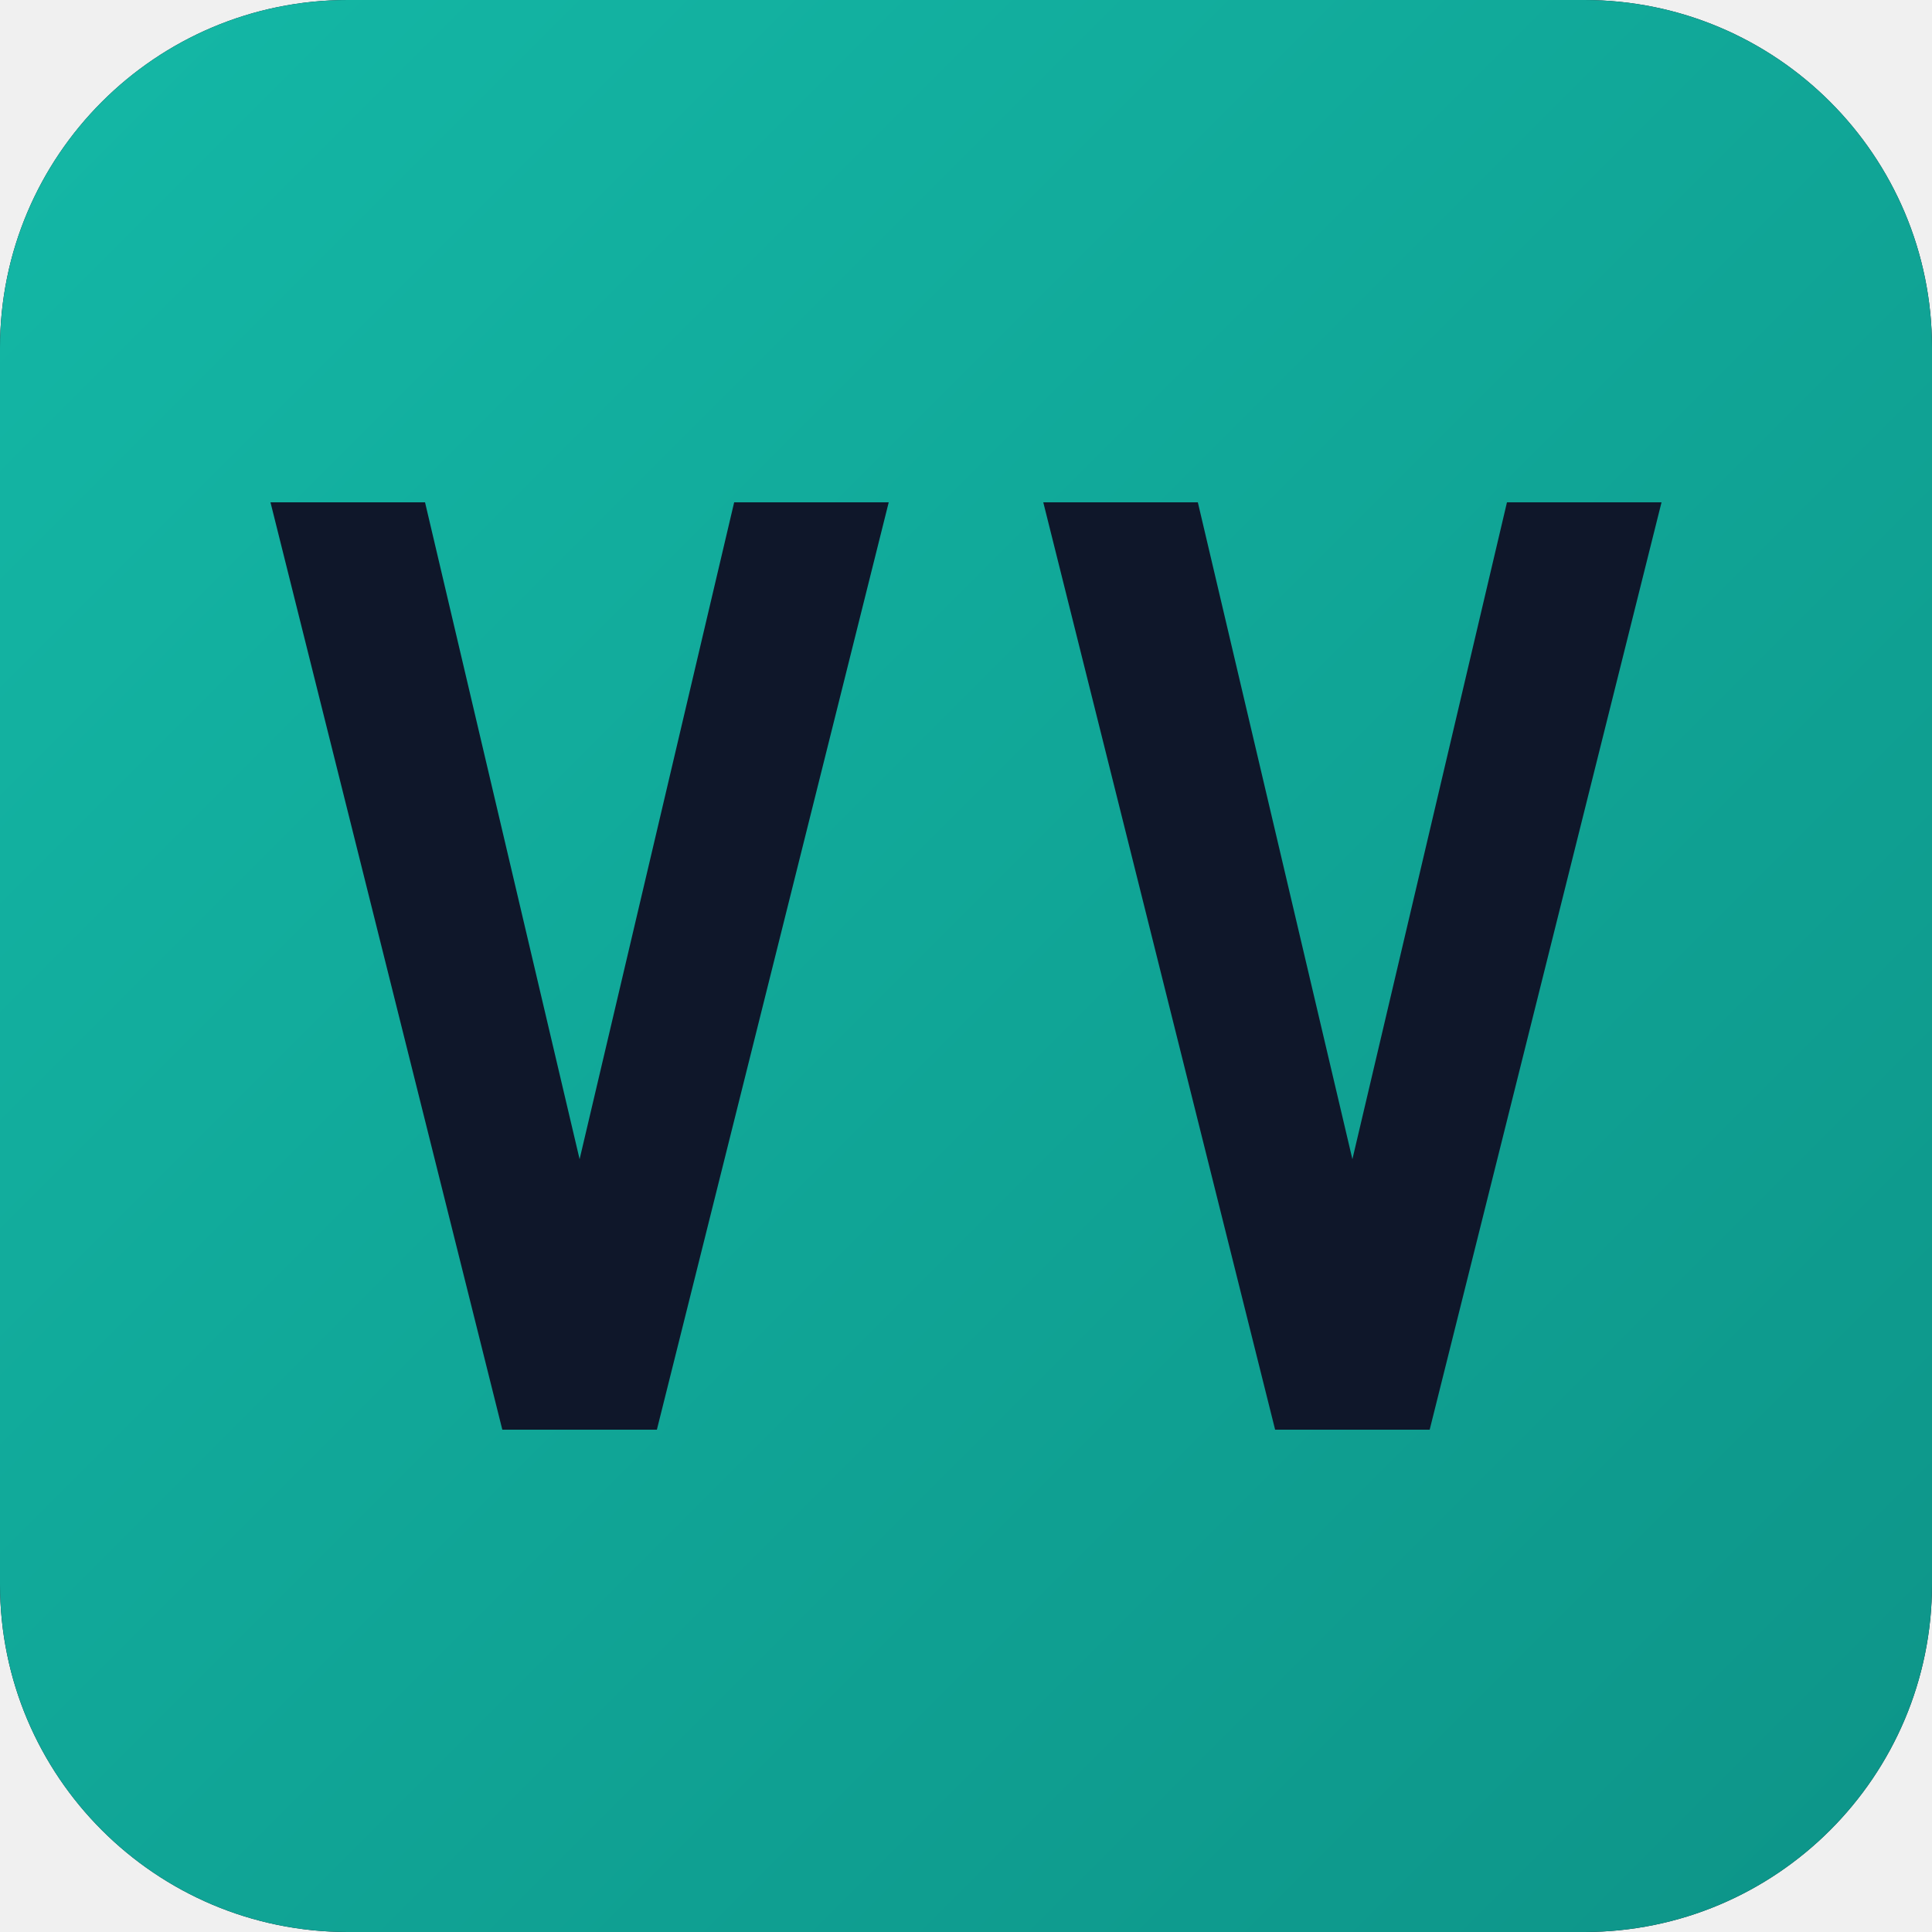
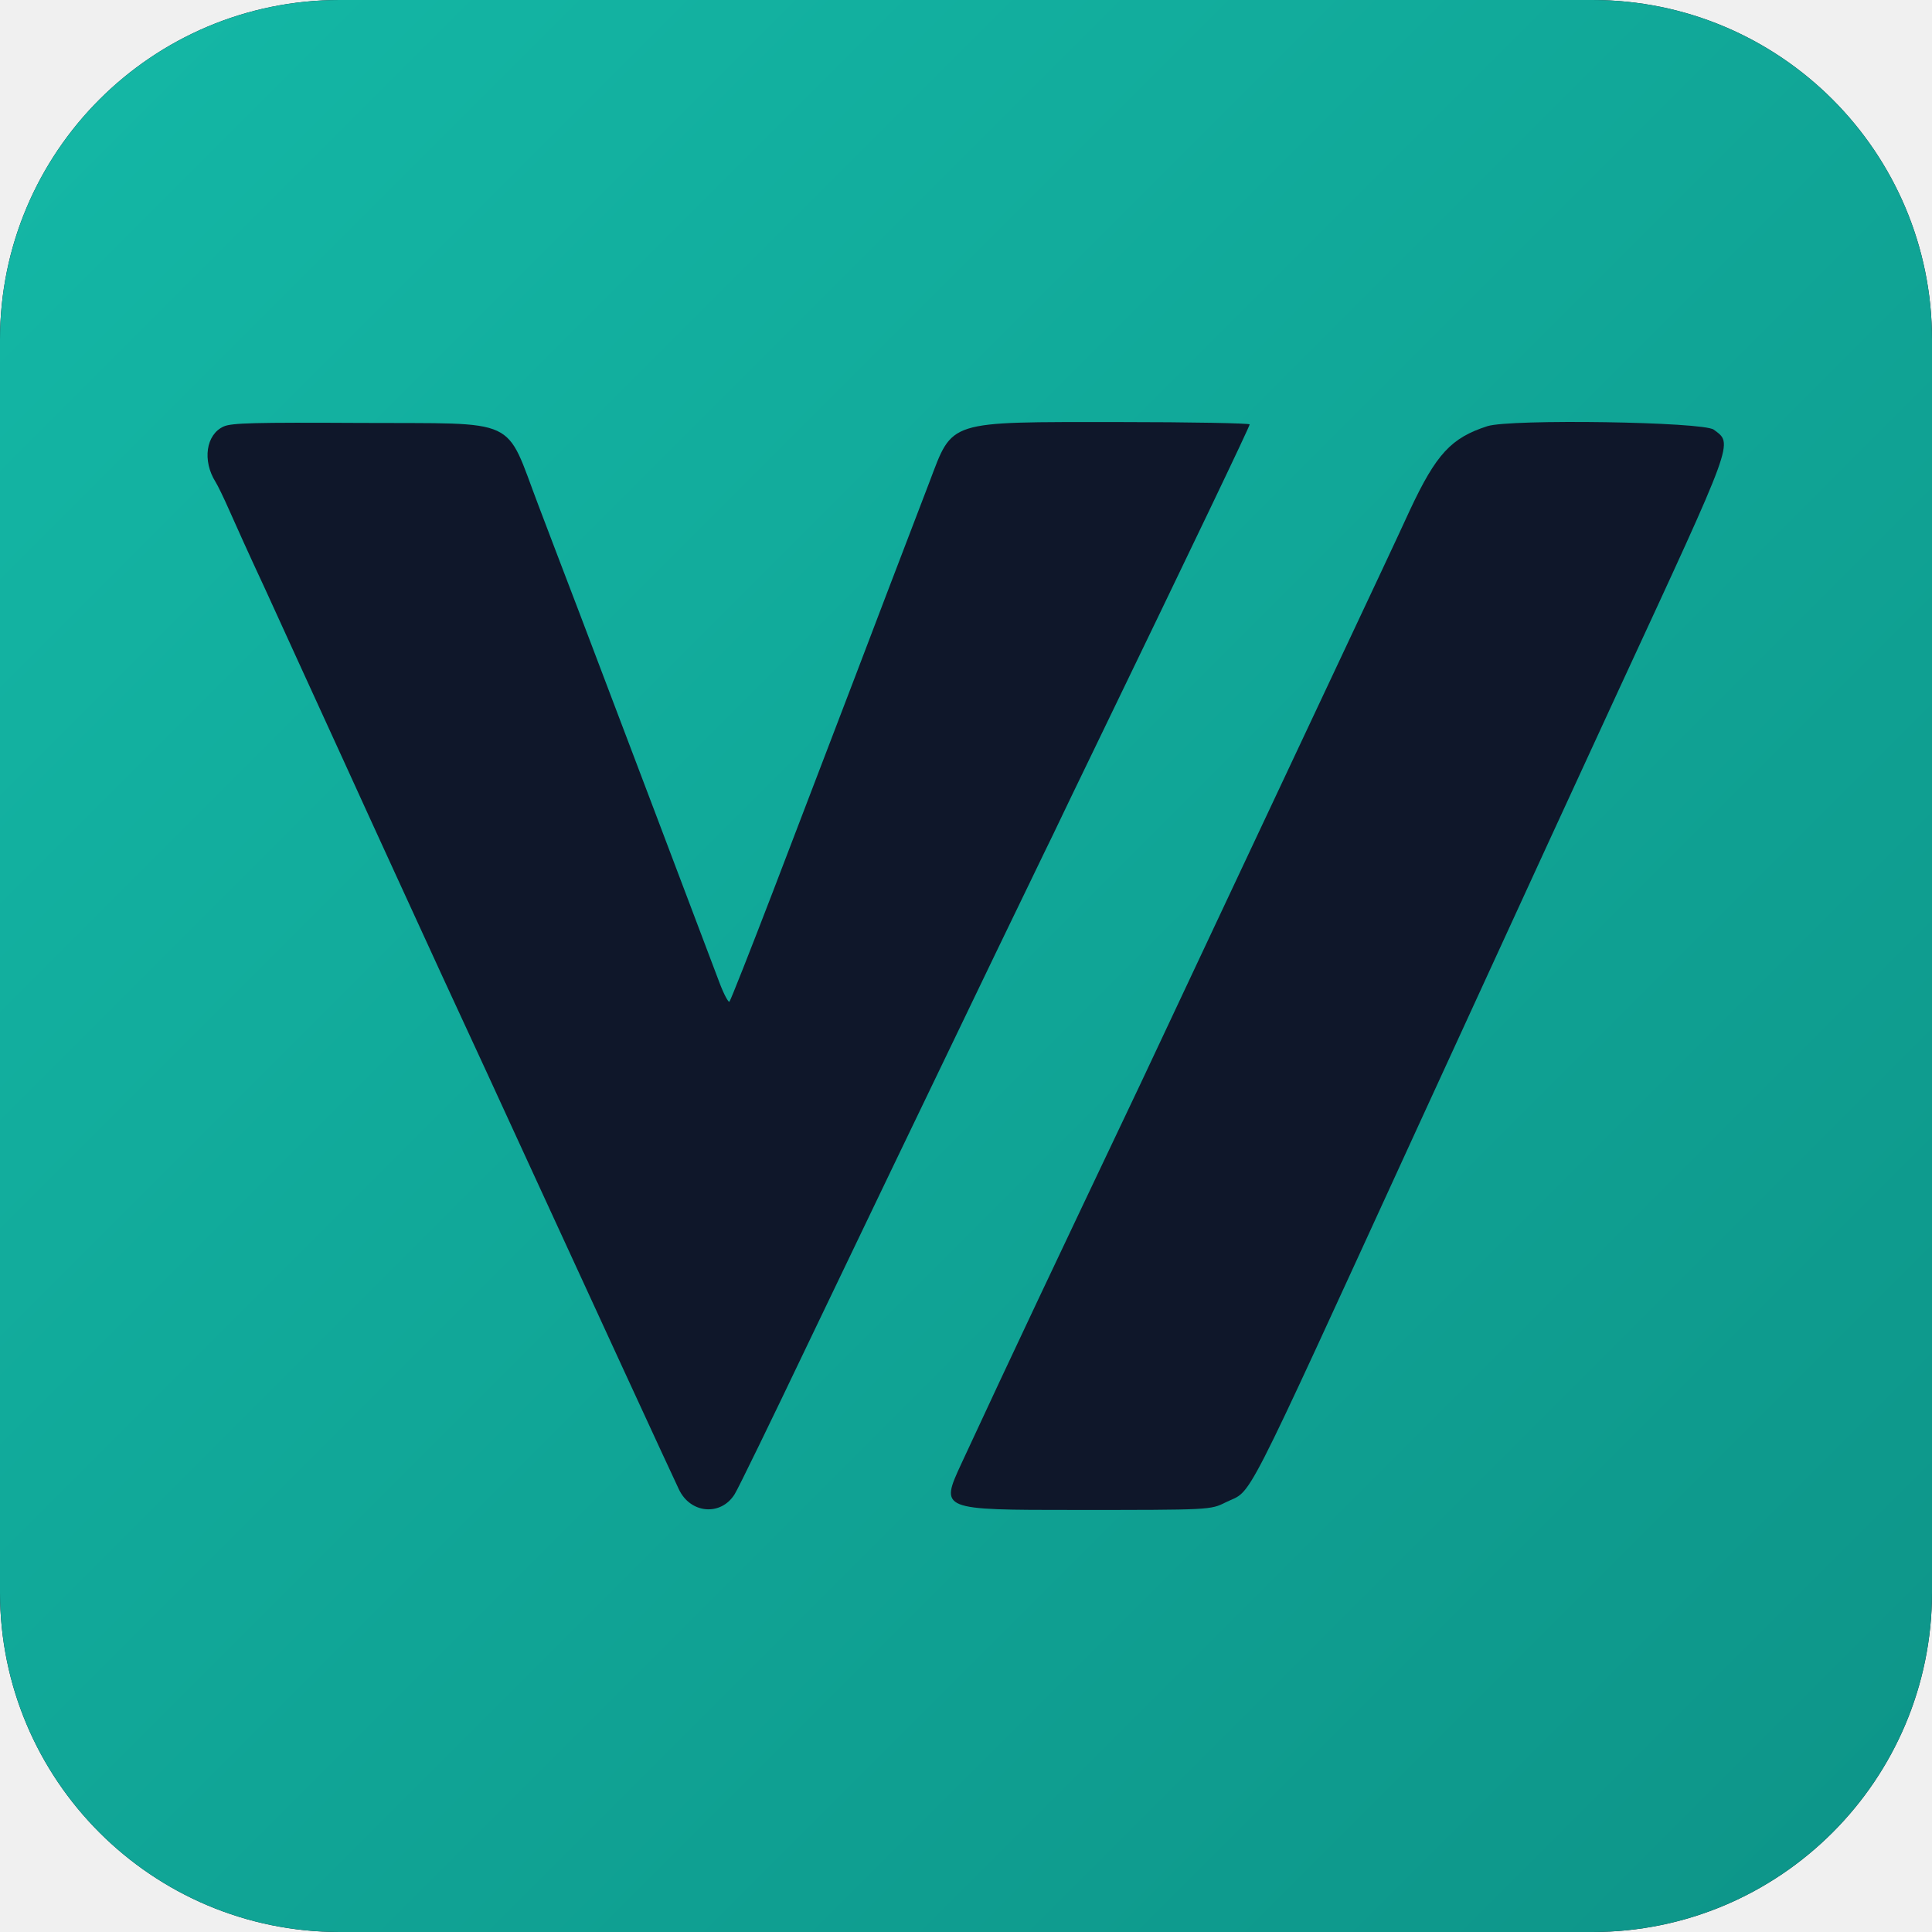
- <svg xmlns="http://www.w3.org/2000/svg" viewBox="0 0 100 100" role="img" aria-label="Viktor Vedmich — Deep Signal logo">
+ <svg xmlns="http://www.w3.org/2000/svg" viewBox="0 0 1024 1024" role="img" aria-label="Viktor Vedmich — Deep Signal logo">
  <defs>
    <linearGradient id="vv-grad" x1="0" y1="0" x2="1" y2="1">
      <stop offset="0" stop-color="#14B8A6" />
      <stop offset="1" stop-color="#0D9488" />
    </linearGradient>
-     <mask id="vv-cut">
-       <rect width="100" height="100" fill="white" />
-       <path d="M14 26 L22 26 L30 60 L38 26 L46 26 L34 74 L26 74 Z" fill="black" />
-       <path d="M54 26 L62 26 L70 60 L78 26 L86 26 L74 74 L66 74 Z" fill="black" />
+     <mask id="vv-cut" maskUnits="userSpaceOnUse">
+       <rect width="1024" height="1024" fill="white" />
+       <g transform="translate(512 512) scale(1.55) translate(-512 -512)">
+         <g transform="translate(0,1024) scale(0.1,-0.1)" fill="black">
+           <path d="M2582 6965 c-61 -27 -74 -117 -28 -190 7 -11 28 -54 46 -95 18 -41 73 -163 123 -270 49 -107 171 -375 272 -595 100 -220 250 -546 332 -725 83 -179 226 -489 318 -690 188 -409 468 -1017 493 -1069 39 -84 144 -93 191 -17 11 17 123 247 249 511 220 459 345 719 644 1340 75 154 162 336 196 405 33 69 91 190 130 270 360 744 542 1125 542 1132 0 4 -202 8 -448 8 -591 0 -566 8 -647 -205 -80 -209 -217 -567 -252 -660 -38 -100 -77 -201 -283 -740 -78 -203 -145 -373 -149 -377 -3 -4 -19 25 -34 65 -35 93 -374 989 -478 1262 -44 116 -108 282 -141 370 -117 307 -58 279 -608 282 -362 2 -441 0 -468 -12z" />
+           <path d="M6903 6966 c-124 -40 -175 -95 -265 -287 -36 -79 -146 -313 -243 -519 -97 -206 -257 -546 -355 -755 -98 -209 -243 -517 -322 -685 -303 -638 -428 -901 -614 -1302 -73 -158 -73 -158 390 -158 462 0 462 0 514 26 95 47 42 -57 657 1284 366 797 596 1298 685 1490 403 871 393 844 327 894 -36 27 -695 37 -774 12z" />
+         </g>
+       </g>
    </mask>
  </defs>
-   <rect width="100" height="100" rx="18" fill="#0F172A" />
-   <rect width="100" height="100" rx="18" fill="url(#vv-grad)" mask="url(#vv-cut)" />
+   <rect width="1024" height="1024" rx="180" fill="#0F172A" />
+   <rect width="1024" height="1024" rx="180" fill="url(#vv-grad)" mask="url(#vv-cut)" />
</svg>
